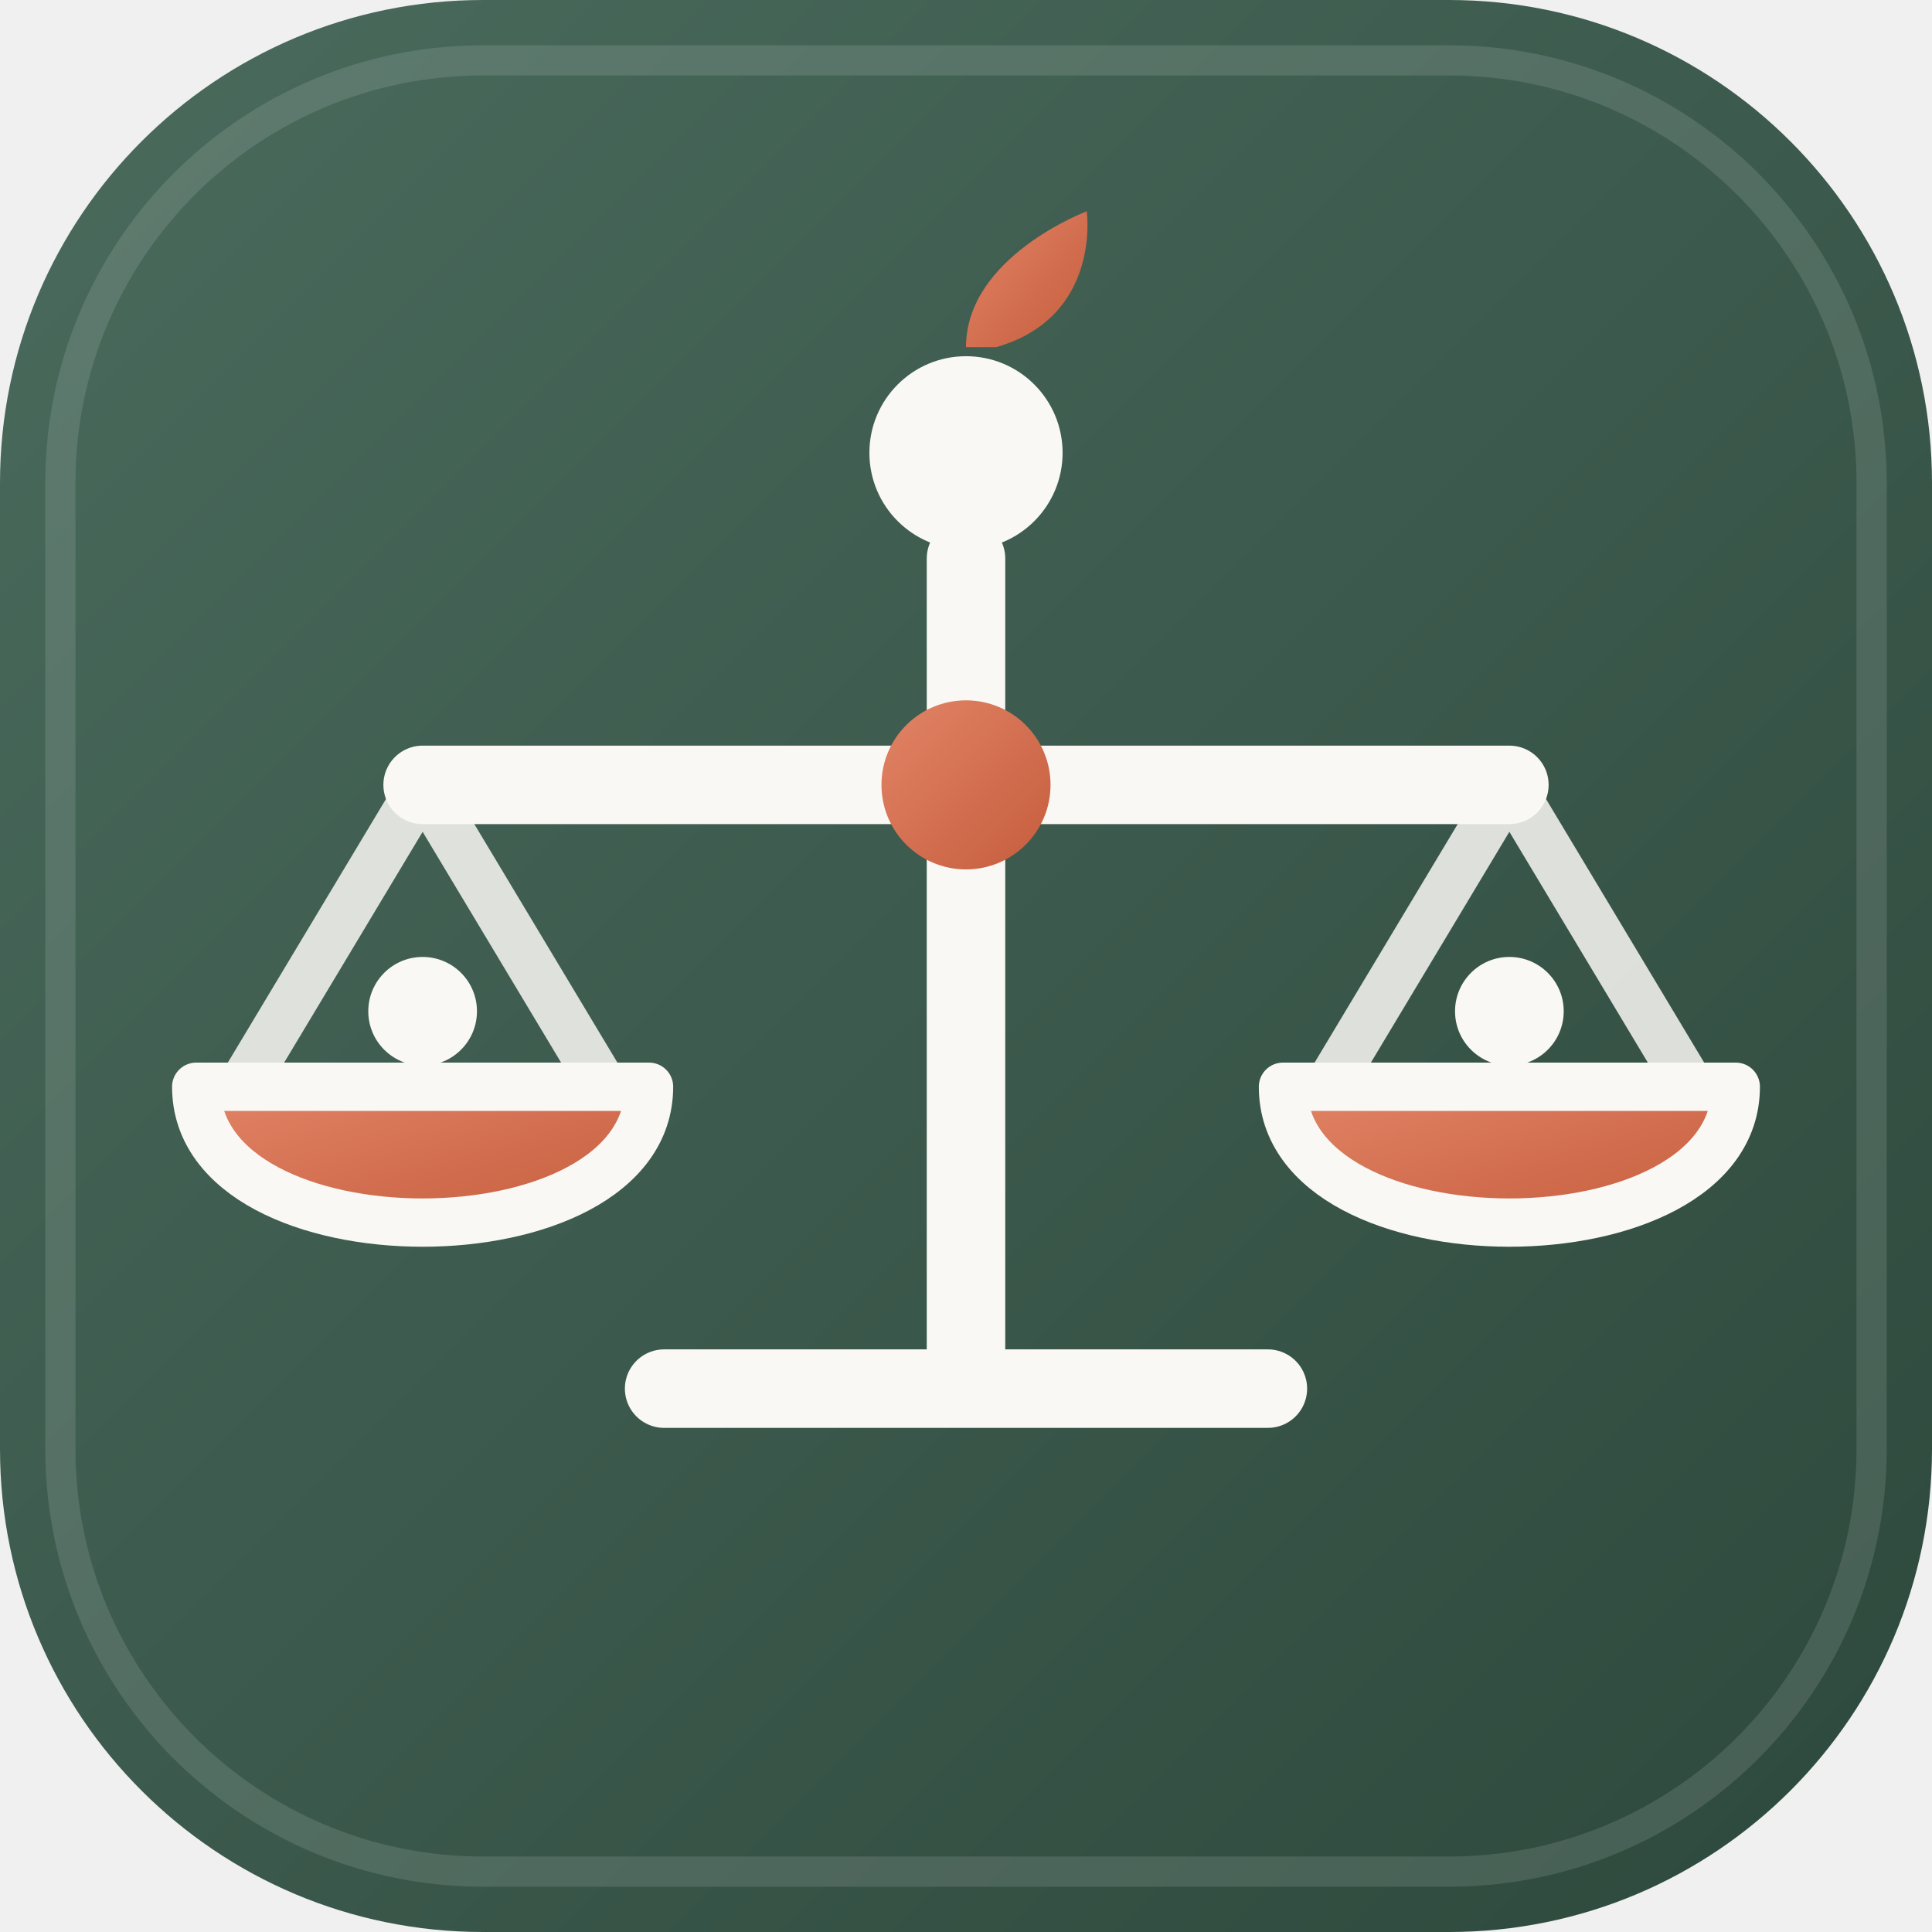
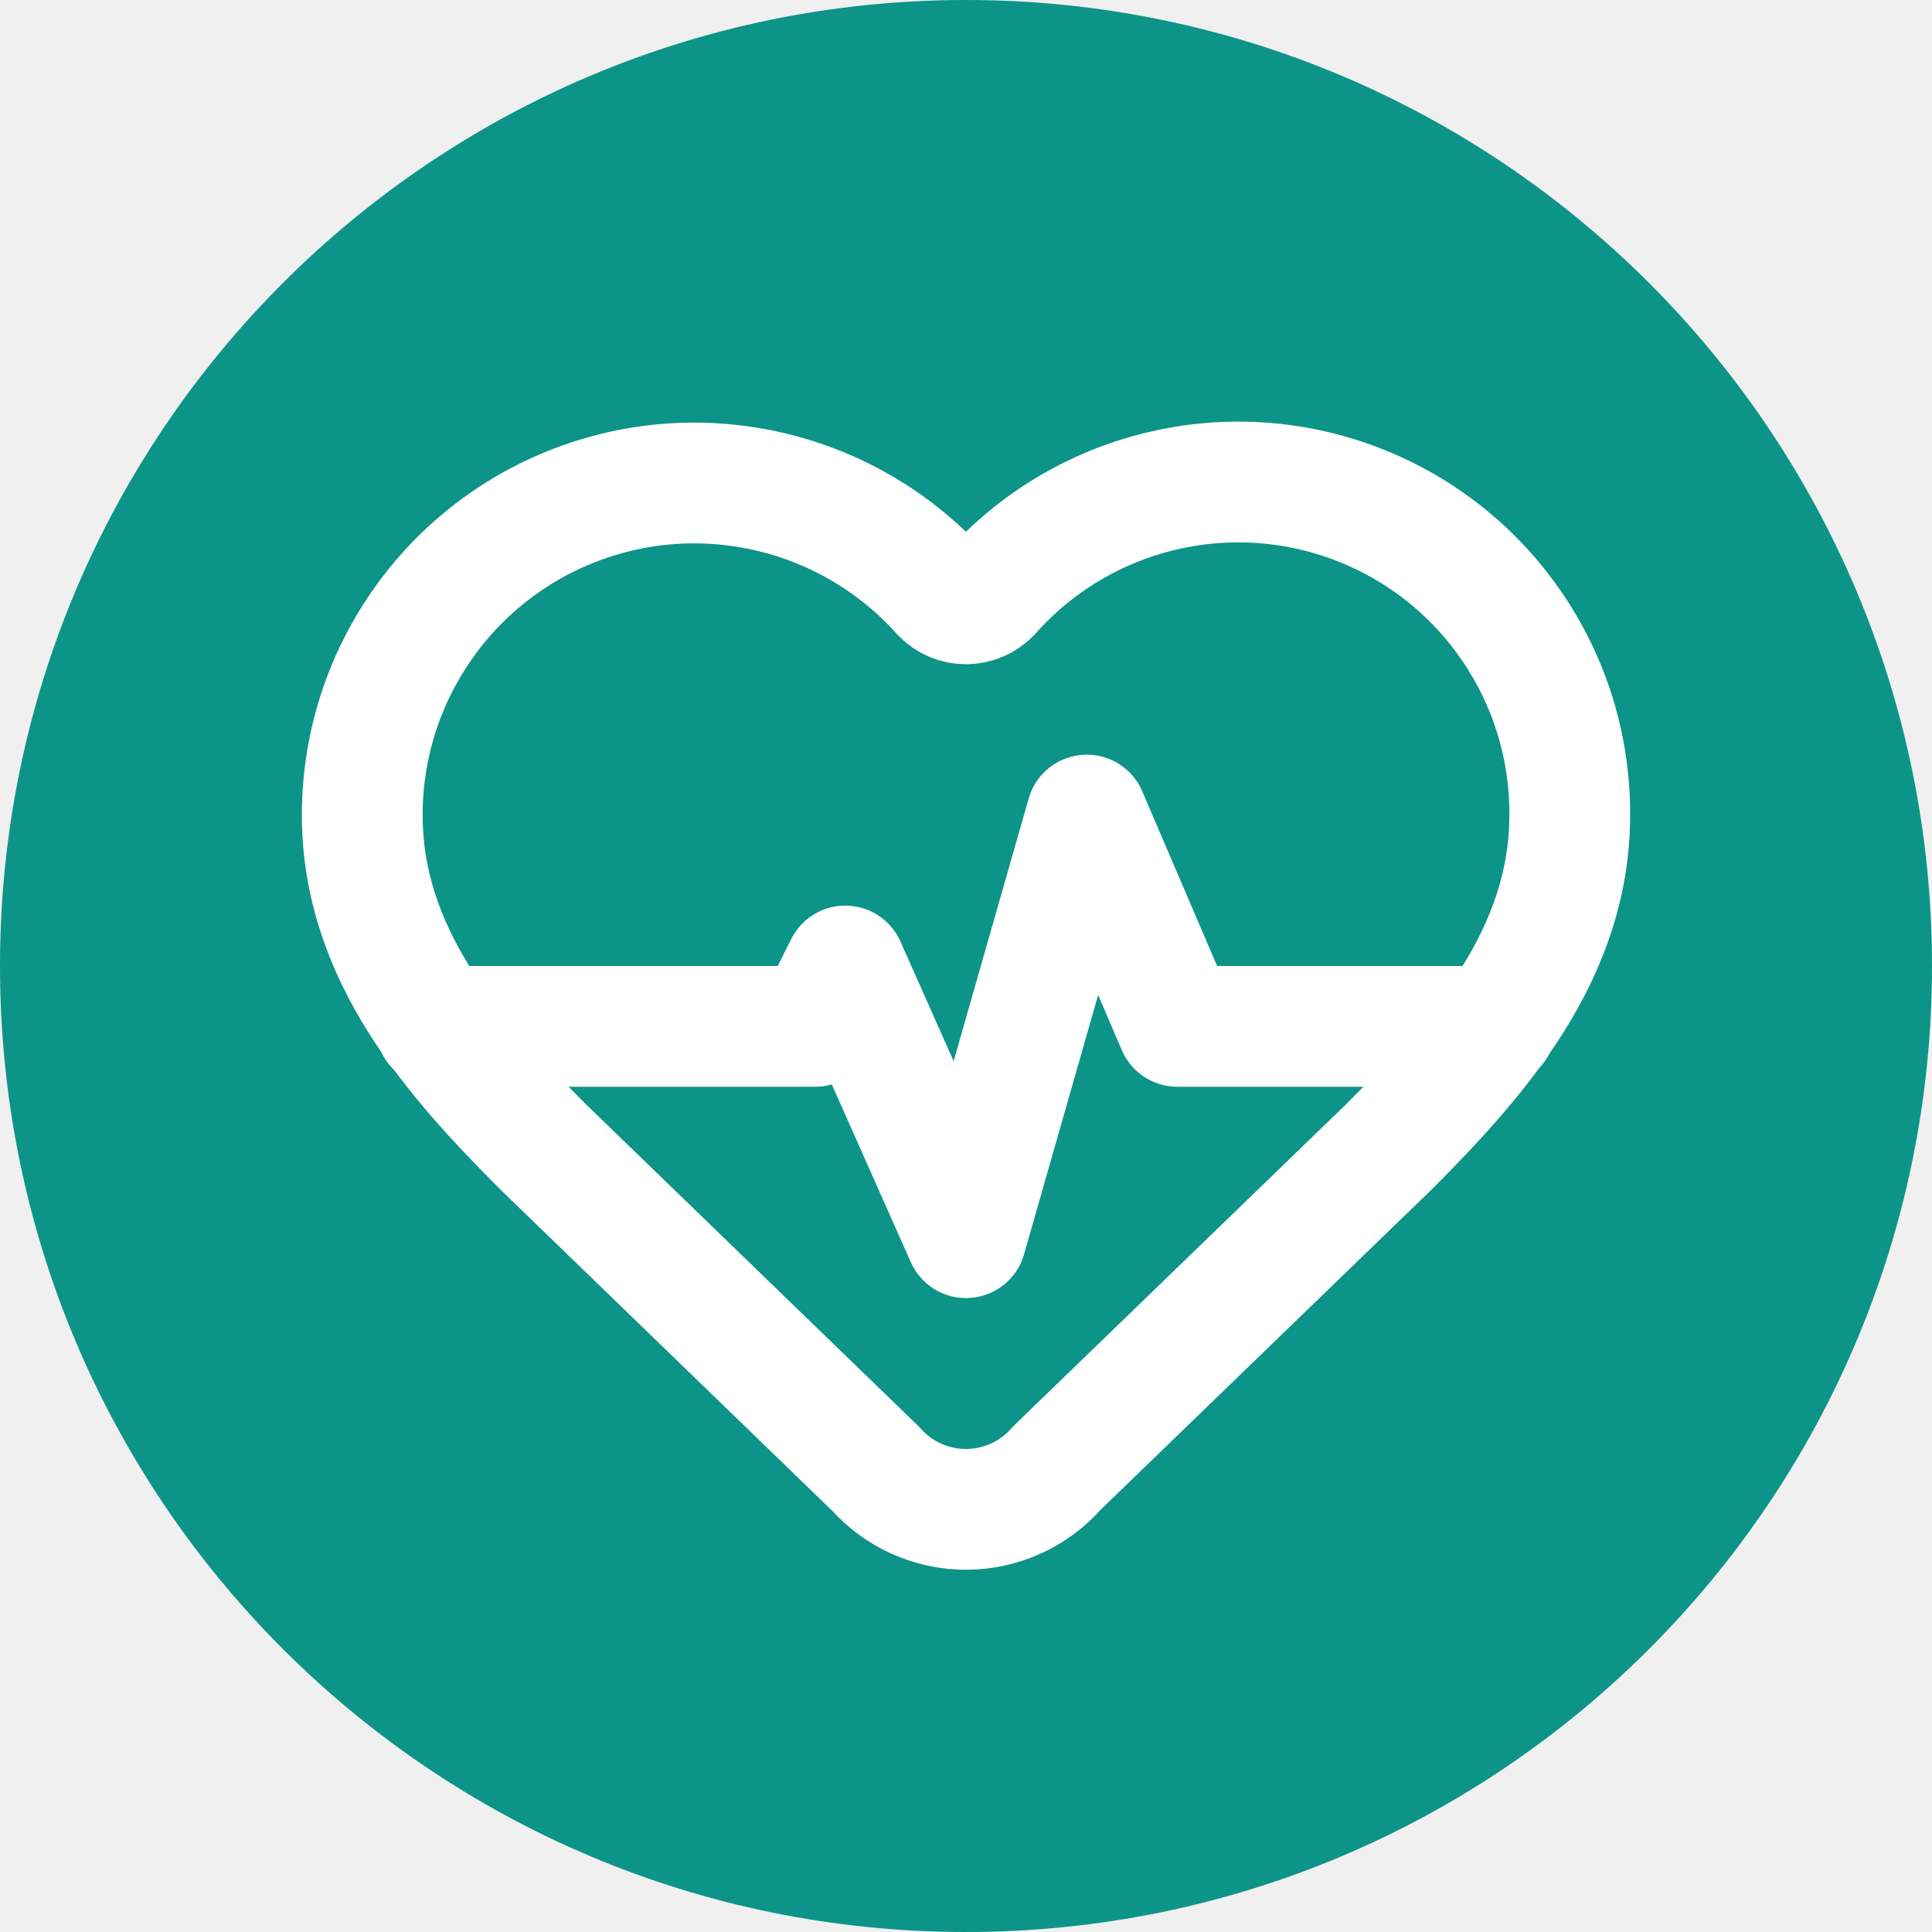
<svg xmlns="http://www.w3.org/2000/svg" viewBox="0 0 64 64">
-   <defs>
-     <linearGradient id="sageBadge" x1="0%" y1="0%" x2="100%" y2="100%">
-       <stop offset="0%" stop-color="#4A6B5D" />
-       <stop offset="100%" stop-color="#2D483C" />
-     </linearGradient>
-     <linearGradient id="terraAccent" x1="0%" y1="0%" x2="100%" y2="100%">
-       <stop offset="0%" stop-color="#E28466" />
-       <stop offset="100%" stop-color="#C55D3D" />
-     </linearGradient>
-   </defs>
-   <rect width="64" height="64" rx="16" fill="url(#sageBadge)" />
-   <rect x="2" y="2" width="60" height="60" rx="14" fill="none" stroke="#FFFFFF" stroke-width="1" opacity="0.12" />
-   <circle cx="32" cy="15" r="3.2" fill="#FAF8F5" />
-   <path d="M32 18.5 V46 M22 46 H42" stroke="#FAF8F5" stroke-width="2.6" stroke-linecap="round" />
-   <path d="M14 26 H50" stroke="#FAF8F5" stroke-width="2.6" stroke-linecap="round" />
-   <circle cx="32" cy="26" r="2.8" fill="url(#terraAccent)" />
-   <path d="M14 26 L8 36 M14 26 L20 36" stroke="#FAF8F5" stroke-width="1.6" stroke-linecap="round" opacity="0.85" />
-   <path d="M6.5 36 C6.5 42 21.5 42 21.5 36 Z" fill="url(#terraAccent)" stroke="#FAF8F5" stroke-width="1.6" stroke-linejoin="round" />
-   <circle cx="14" cy="33.5" r="1.8" fill="#FAF8F5" />
-   <path d="M50 26 L44 36 M50 26 L56 36" stroke="#FAF8F5" stroke-width="1.6" stroke-linecap="round" opacity="0.85" />
-   <path d="M42.5 36 C42.5 42 57.5 42 57.5 36 Z" fill="url(#terraAccent)" stroke="#FAF8F5" stroke-width="1.6" stroke-linejoin="round" />
-   <circle cx="50" cy="33.5" r="1.8" fill="#FAF8F5" />
-   <path d="M32 11.5 C32 8.5 36 7 36 7 C36 7 36.5 10.5 33 11.5" fill="url(#terraAccent)" />
+   <circle cx="32" cy="32" r="32" fill="#0D9488" />
+   <g transform="translate(8, 8) scale(2)" fill="none" stroke="#FFFFFF" stroke-width="2" stroke-linecap="round" stroke-linejoin="round">
+     <path d="M2 9.5a5.5 5.5 0 0 1 9.591-3.676.56.56 0 0 0 .818 0A5.49 5.49 0 0 1 22 9.5c0 2.29-1.5 4-3 5.5l-5.492 5.313a2 2 0 0 1-3 .019L5 15c-1.5-1.5-3-3.2-3-5.5" />
+     <path d="M3.22 13H9.5l.5-1 2 4.5 2-7 1.5 3.5h5.27" />
+   </g>
</svg>
